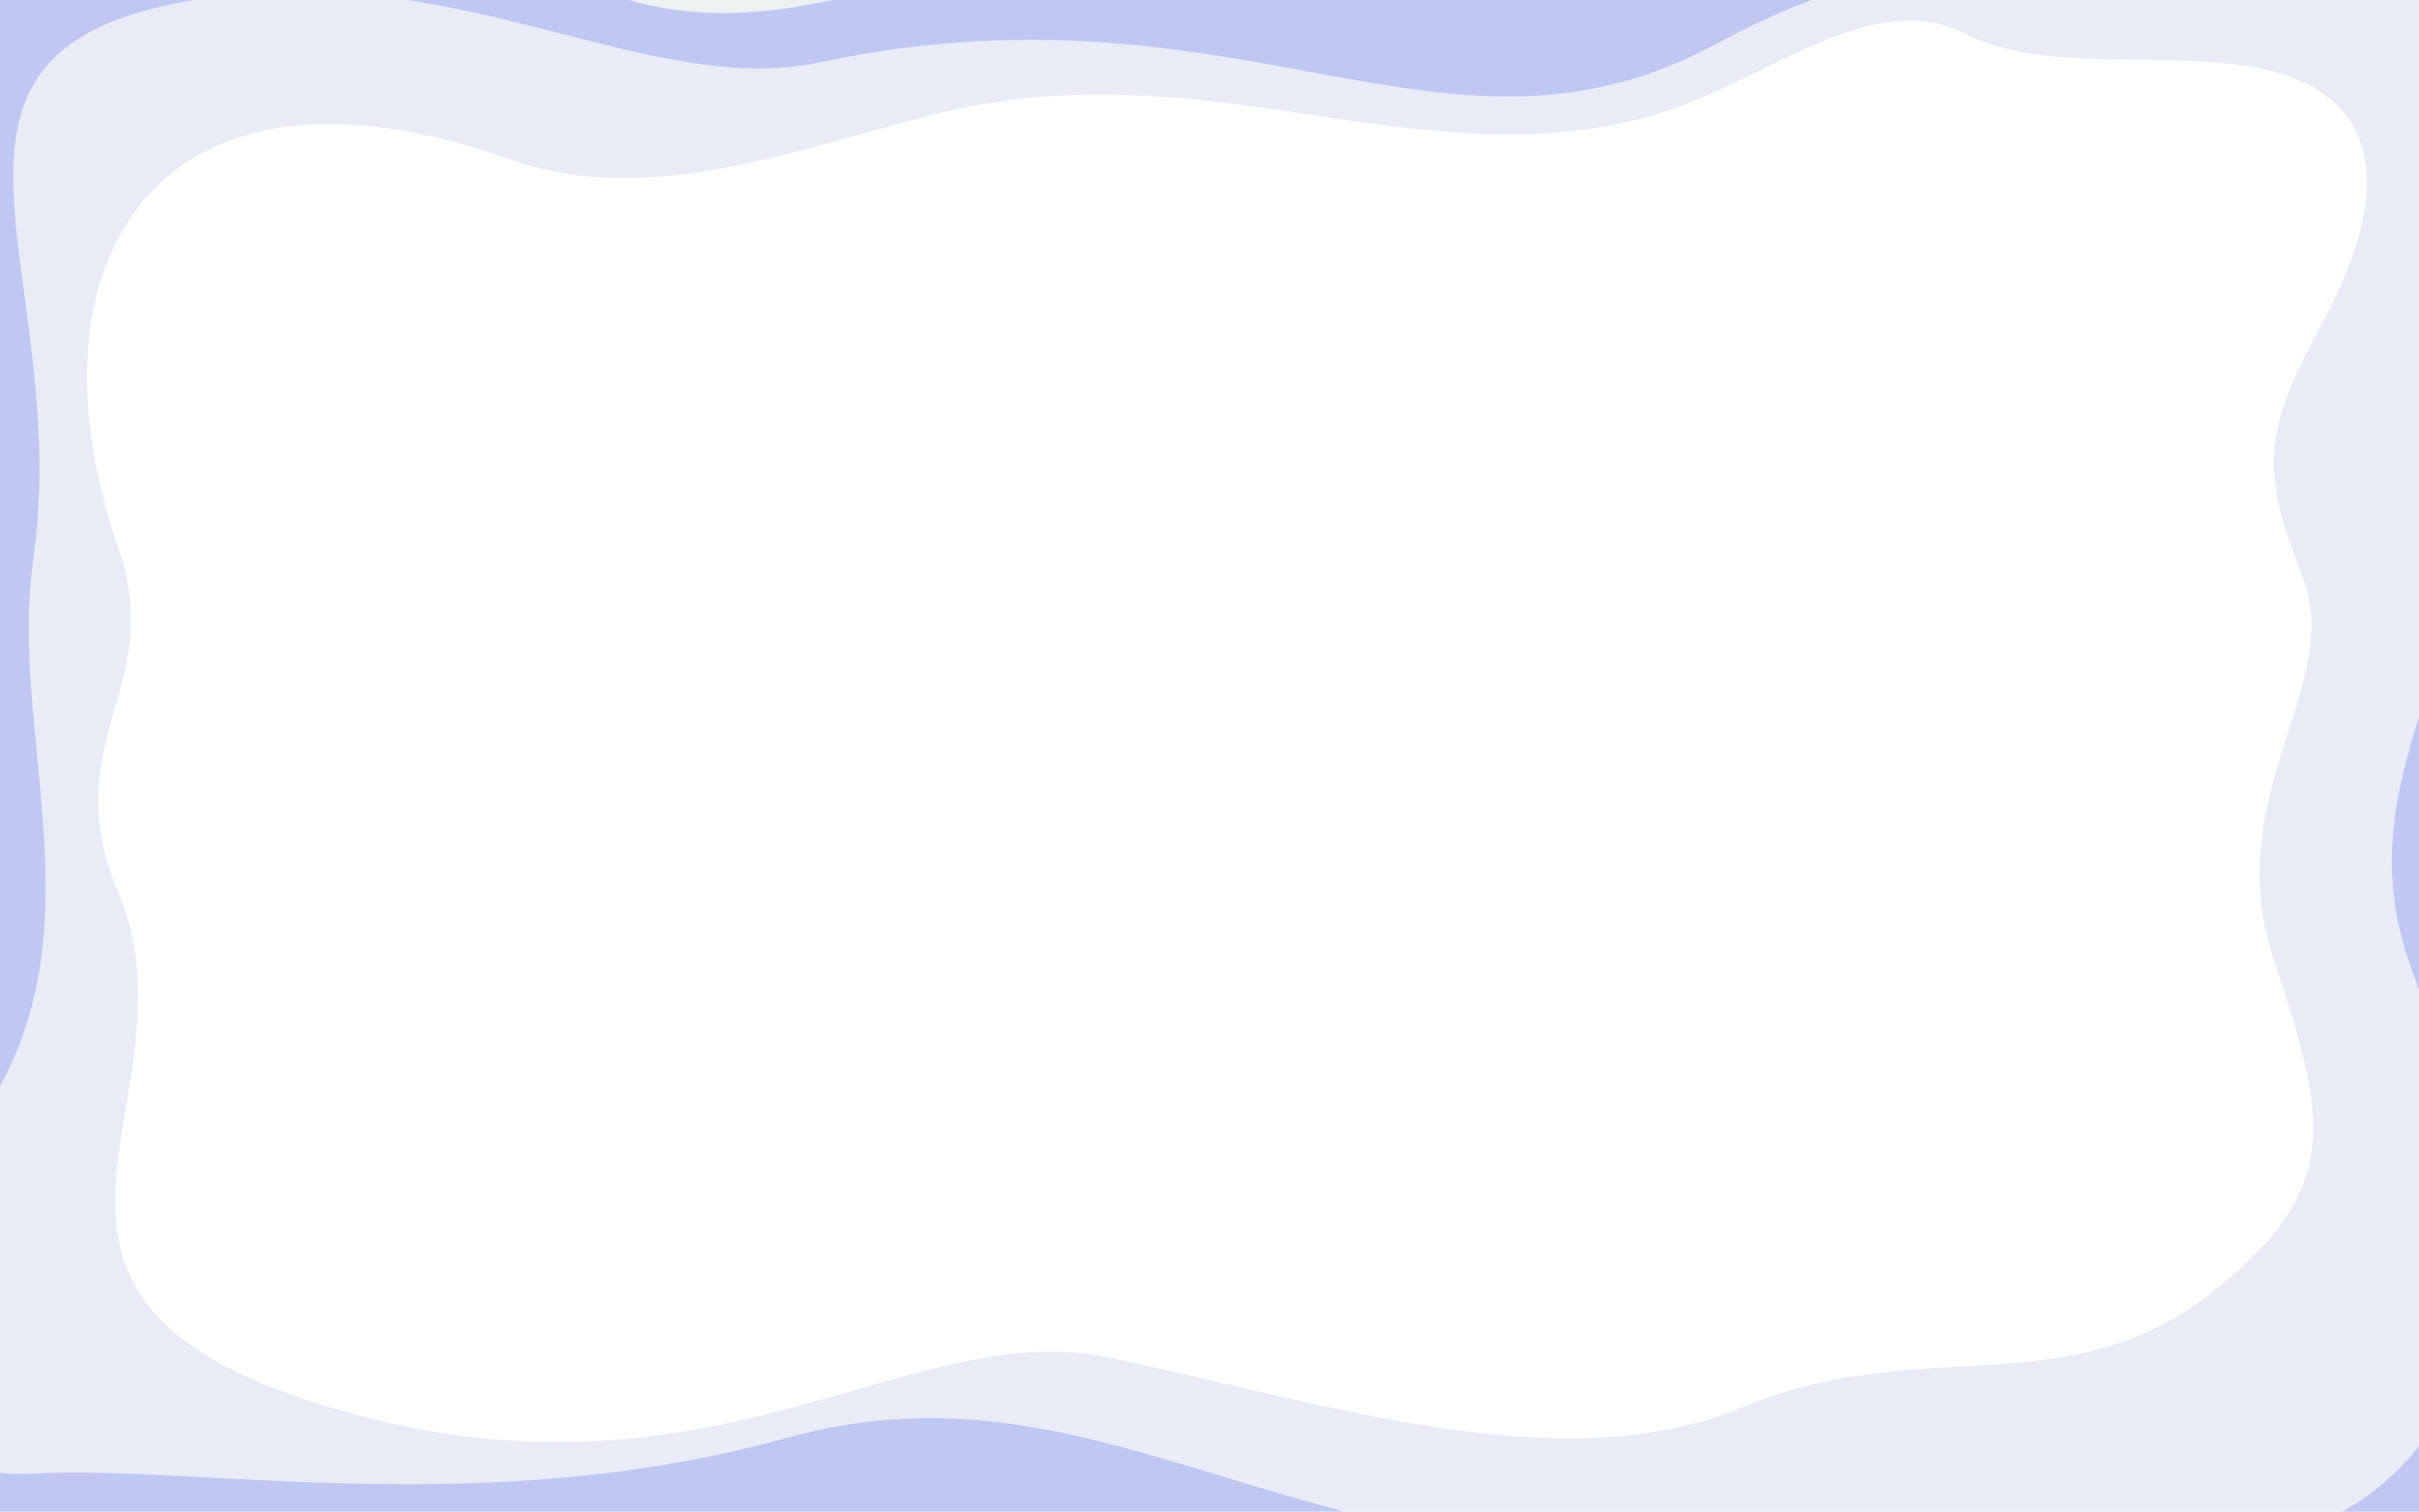
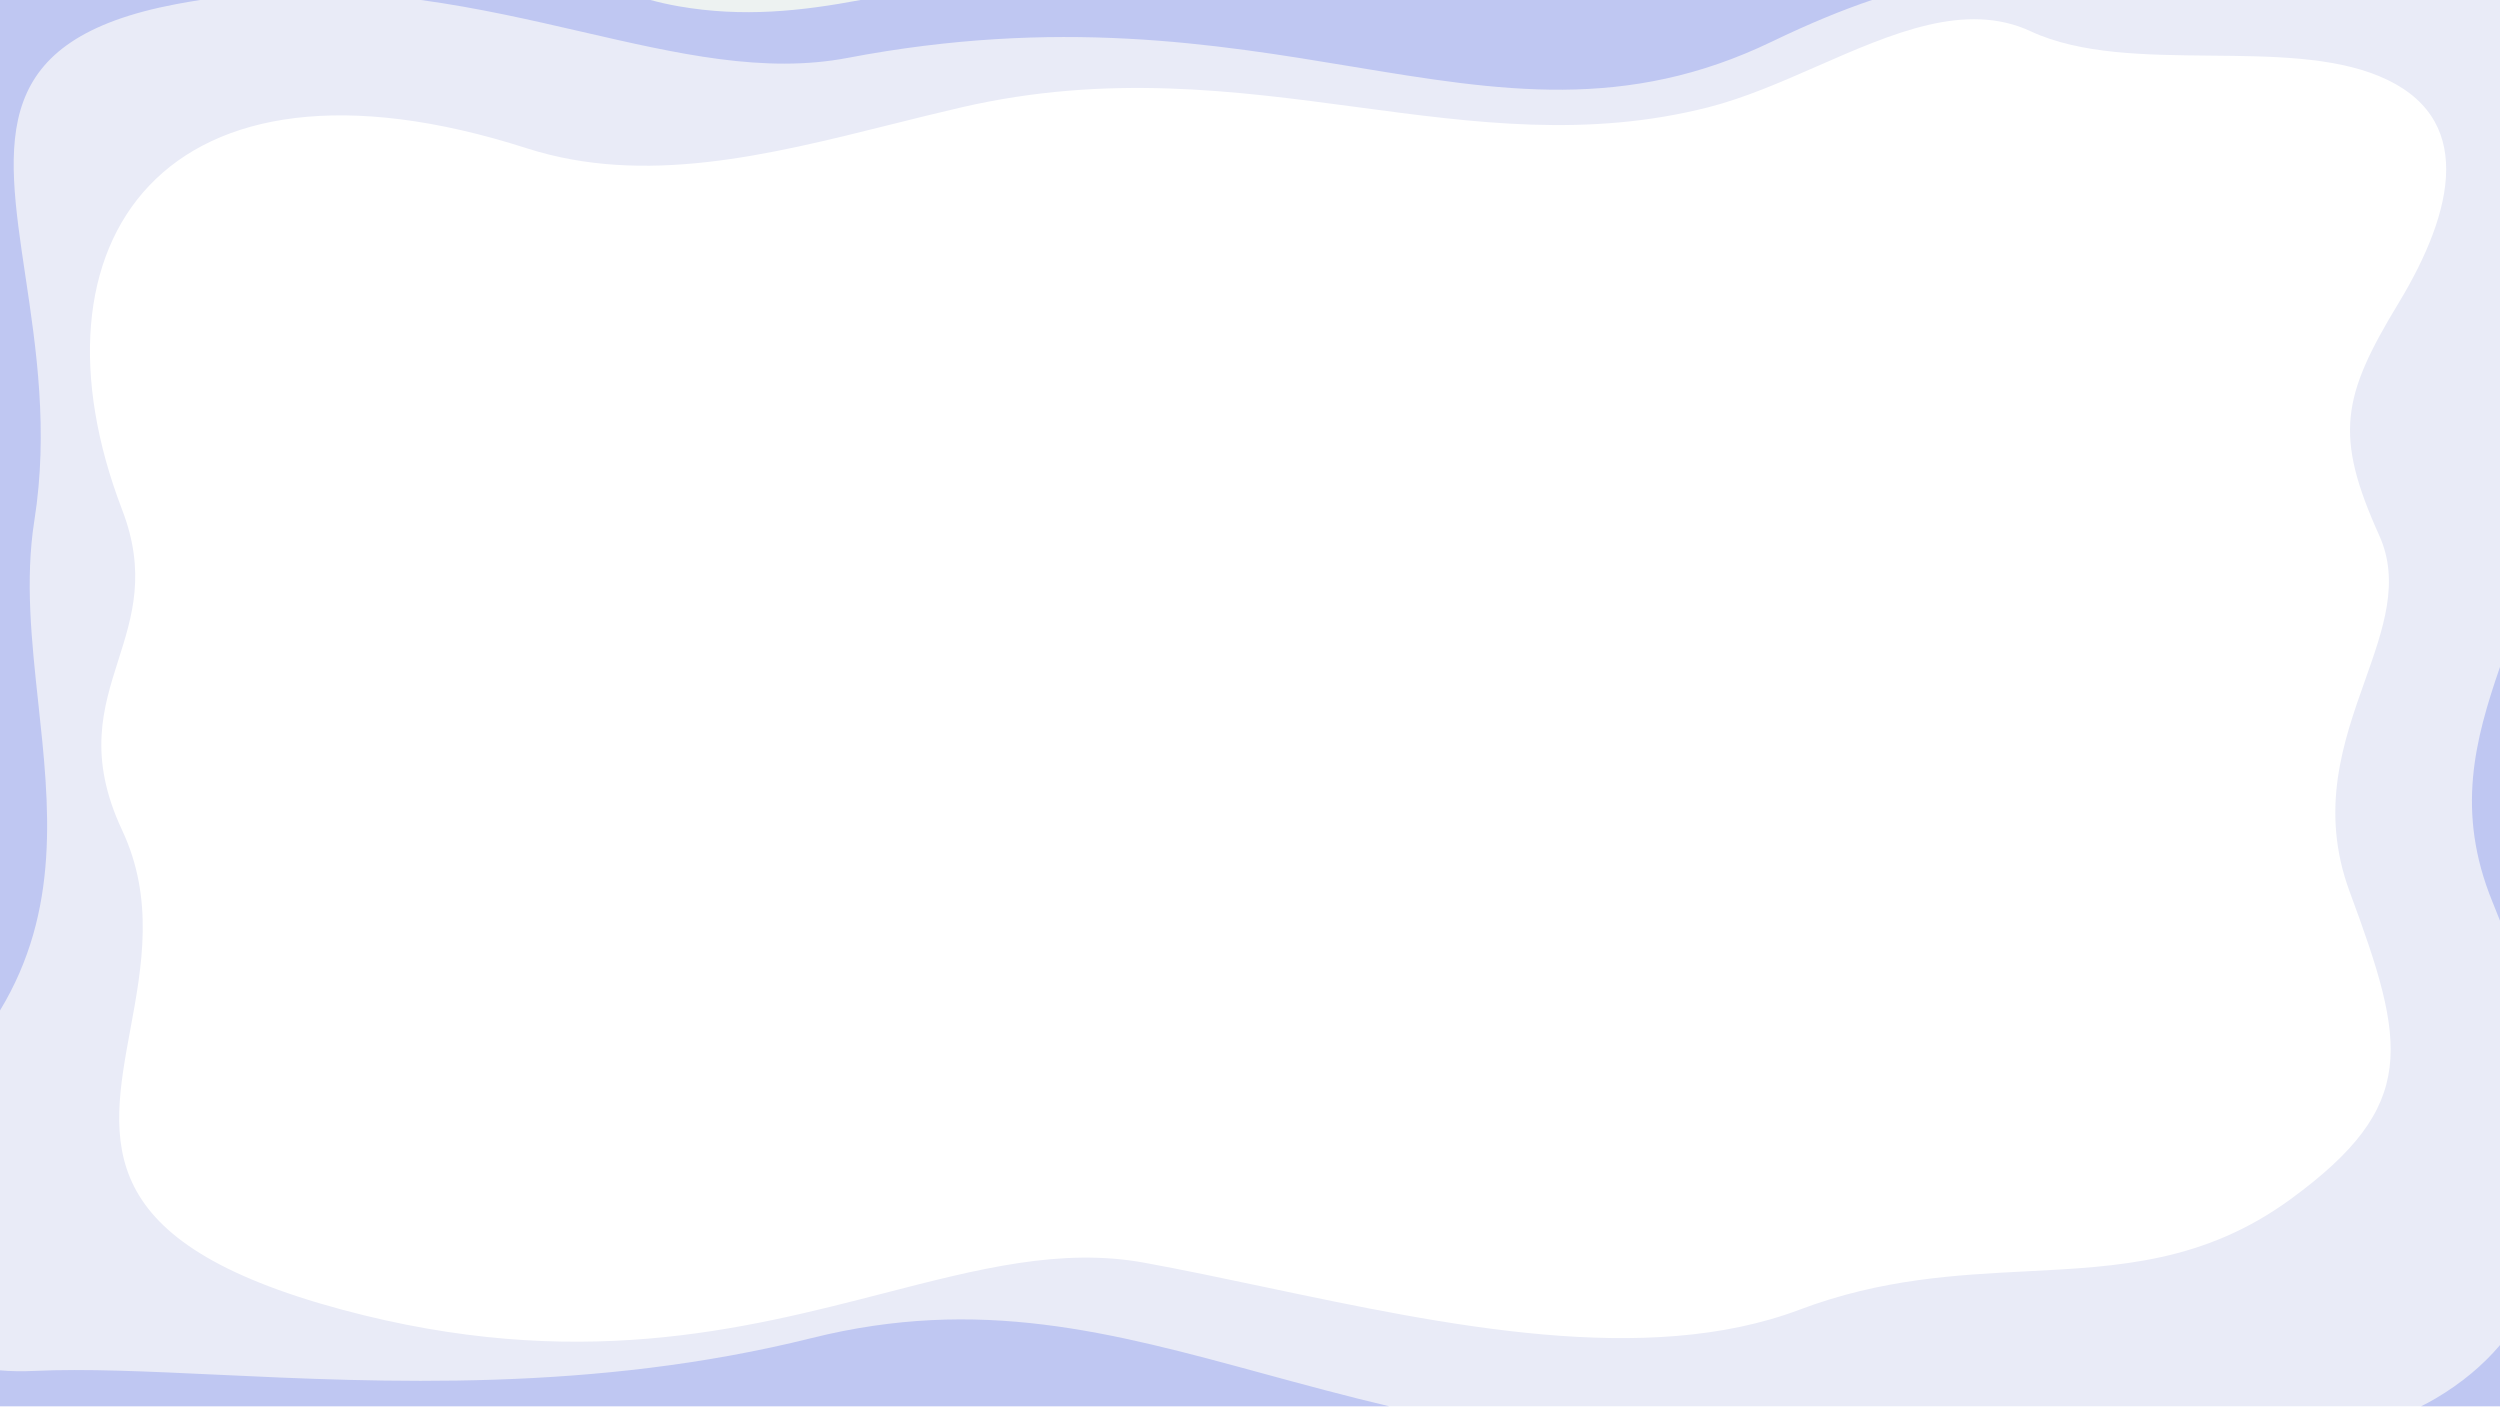
- <svg xmlns="http://www.w3.org/2000/svg" width="1440" height="900" viewBox="0 0 1440 900" fill="none">
-   <path fill-rule="evenodd" clip-rule="evenodd" d="M1440 0H0V900H1440V0ZM68.166 422.478C59.343 453.305 50.48 484.267 70.384 531.439C88.944 575.425 81.78 618.512 75.082 658.794C63.002 731.444 52.44 794.97 197.037 838.19C331.849 878.486 428.123 850.888 509.406 827.588C563.646 812.039 611.21 798.405 659.095 808.134C681.431 812.673 704.797 818.151 728.736 823.764C833.027 848.215 948.199 875.217 1036.55 838.19C1083.8 818.39 1126.79 815.95 1167.54 813.636C1220.48 810.631 1269.63 807.841 1319.39 767.47C1393.48 707.357 1385.97 668.461 1353.43 570.778C1335.88 518.095 1349.79 474.54 1362.24 435.537C1372.87 402.222 1382.44 372.228 1370.45 342.704C1344.42 278.613 1348.93 253.861 1381.47 194.19C1414.01 134.519 1426.02 74.407 1370.45 48.771C1343.48 36.325 1308.48 35.963 1273.25 35.599C1235.91 35.212 1198.3 34.823 1169.71 20.04C1132.28 0.686 1090.07 21.248 1046.93 42.27C1026.02 52.454 1004.9 62.747 983.987 68.661C914.448 88.327 849.402 78.64 781.792 68.57C711.303 58.071 638.028 47.158 553.968 68.661C540.494 72.107 527.002 75.852 513.512 79.595C442.343 99.346 371.255 119.074 303.5 94.922C93.184 19.951 11.594 156.167 70.384 326.349C84.218 366.395 76.208 394.38 68.166 422.478Z" fill="#E9EBF7" />
-   <path fill-rule="evenodd" clip-rule="evenodd" d="M0 877.019V900H800.115C774.747 893.335 750.822 886.095 727.741 879.109C639.816 852.5 564.132 829.594 467.562 856.35C342.036 891.129 220.461 884.789 124.868 879.803C84.719 877.709 49.153 875.854 19.803 877.386C12.671 877.758 6.079 877.621 0 877.019ZM1394.58 900H1440V860.869C1430.27 873.602 1418.11 885.022 1403.17 894.844C1400.43 896.645 1397.57 898.363 1394.58 900ZM1440 589.273V426.818C1425.54 473.546 1414.44 519.373 1435.6 577.012C1437.09 581.087 1438.56 585.175 1440 589.273ZM1078.28 0H242.447C275.284 5.002 306.105 12.894 335.436 20.404C390.437 34.487 440.199 47.228 488.196 37.063C609.361 11.402 699.679 28.037 778.776 42.604C864.218 58.34 936.566 71.665 1020.56 26.66C1042.39 14.96 1061.41 6.297 1078.28 0ZM115.333 0H0V646.714C34.983 582.551 28.481 515.845 22.084 450.214C18.213 410.497 14.38 371.174 19.803 333.047C27.97 275.629 20.839 222.691 14.623 176.544C2.768 88.533 -5.76 25.221 101.5 2.637C106.149 1.658 110.76 0.781 115.333 0Z" fill="#BFC7F2" />
-   <path fill-rule="evenodd" clip-rule="evenodd" d="M495.672 0H374.653C379.888 1.576 385.331 2.934 391.027 4.039C428.061 11.223 461.503 7.111 495.672 0Z" fill="#EDF2F1" />
+ <svg xmlns="http://www.w3.org/2000/svg" width="1920" height="1080" viewBox="0 0 1920 1080" fill="none">
+   <path fill-rule="evenodd" clip-rule="evenodd" d="M1920 0H0V1080H1920V0ZM90.888 506.974C79.123 543.966 67.307 581.121 93.846 637.728C118.591 690.51 109.039 742.215 100.109 790.553C84.003 877.733 69.92 953.964 262.716 1005.83C442.465 1054.18 570.831 1021.07 679.207 993.105C751.527 974.447 814.946 958.086 878.793 969.761C908.575 975.208 939.729 981.781 971.648 988.517C1110.7 1017.86 1264.27 1050.26 1382.07 1005.83C1445.06 982.068 1502.39 979.14 1556.72 976.364C1627.31 972.758 1692.84 969.409 1759.19 920.964C1857.97 848.829 1847.96 802.153 1804.58 684.934C1781.18 621.714 1799.71 569.448 1816.31 522.644C1830.49 482.667 1843.26 446.674 1827.27 411.245C1792.56 334.336 1798.57 304.633 1841.95 233.028C1885.34 161.424 1901.36 89.289 1827.27 58.525C1791.3 43.591 1744.64 43.156 1697.67 42.719C1647.88 42.255 1597.74 41.788 1559.61 24.049C1509.7 0.824 1453.43 25.498 1395.9 50.724C1368.03 62.946 1339.86 75.296 1311.98 82.393C1219.26 105.993 1132.54 94.368 1042.39 82.284C948.404 69.686 850.703 56.59 738.624 82.393C720.659 86.529 702.669 91.022 684.682 95.515C589.79 119.216 495.006 142.889 404.667 113.907C124.246 23.942 15.458 187.401 93.846 391.62C112.291 439.674 101.611 473.257 90.888 506.974Z" fill="#E9EBF7" />
+   <path fill-rule="evenodd" clip-rule="evenodd" d="M0 1052.42V1080H1066.82C1033 1072 1001.1 1063.31 970.321 1054.93C853.089 1023 752.176 995.514 623.416 1027.62C456.048 1069.36 293.948 1061.75 166.491 1055.76C112.959 1053.25 65.538 1051.03 26.404 1052.86C16.894 1053.31 8.105 1053.15 0 1052.42ZM1859.44 1080H1920V1033.04C1907.02 1048.32 1890.81 1062.03 1870.9 1073.81C1867.25 1075.97 1863.42 1078.04 1859.44 1080ZM1920 707.128V512.183C1900.71 568.256 1885.92 623.248 1914.13 692.415C1916.12 697.305 1918.08 702.21 1920 707.128ZM1437.7 0H323.259C367.043 6.003 408.139 15.473 447.248 24.485C520.583 41.385 586.932 56.674 650.928 44.476C812.482 13.683 932.906 33.644 1038.37 51.126C1152.29 70.009 1248.75 85.998 1360.74 31.992C1389.86 17.952 1415.22 7.556 1437.7 0ZM153.781 0H0V776.058C46.644 699.062 37.975 619.014 29.446 540.257C24.284 492.597 19.174 445.409 26.404 399.657C37.293 330.756 27.785 267.23 19.497 211.853C3.691 106.24 -7.68 30.266 135.333 3.165C141.533 1.99 147.682 0.937 153.781 0Z" fill="#BFC7F2" />
+   <path fill-rule="evenodd" clip-rule="evenodd" d="M660.897 0H499.536C506.516 1.891 513.774 3.521 521.37 4.848C570.749 13.468 615.339 8.533 660.897 0Z" fill="#EDF2F1" />
</svg>
